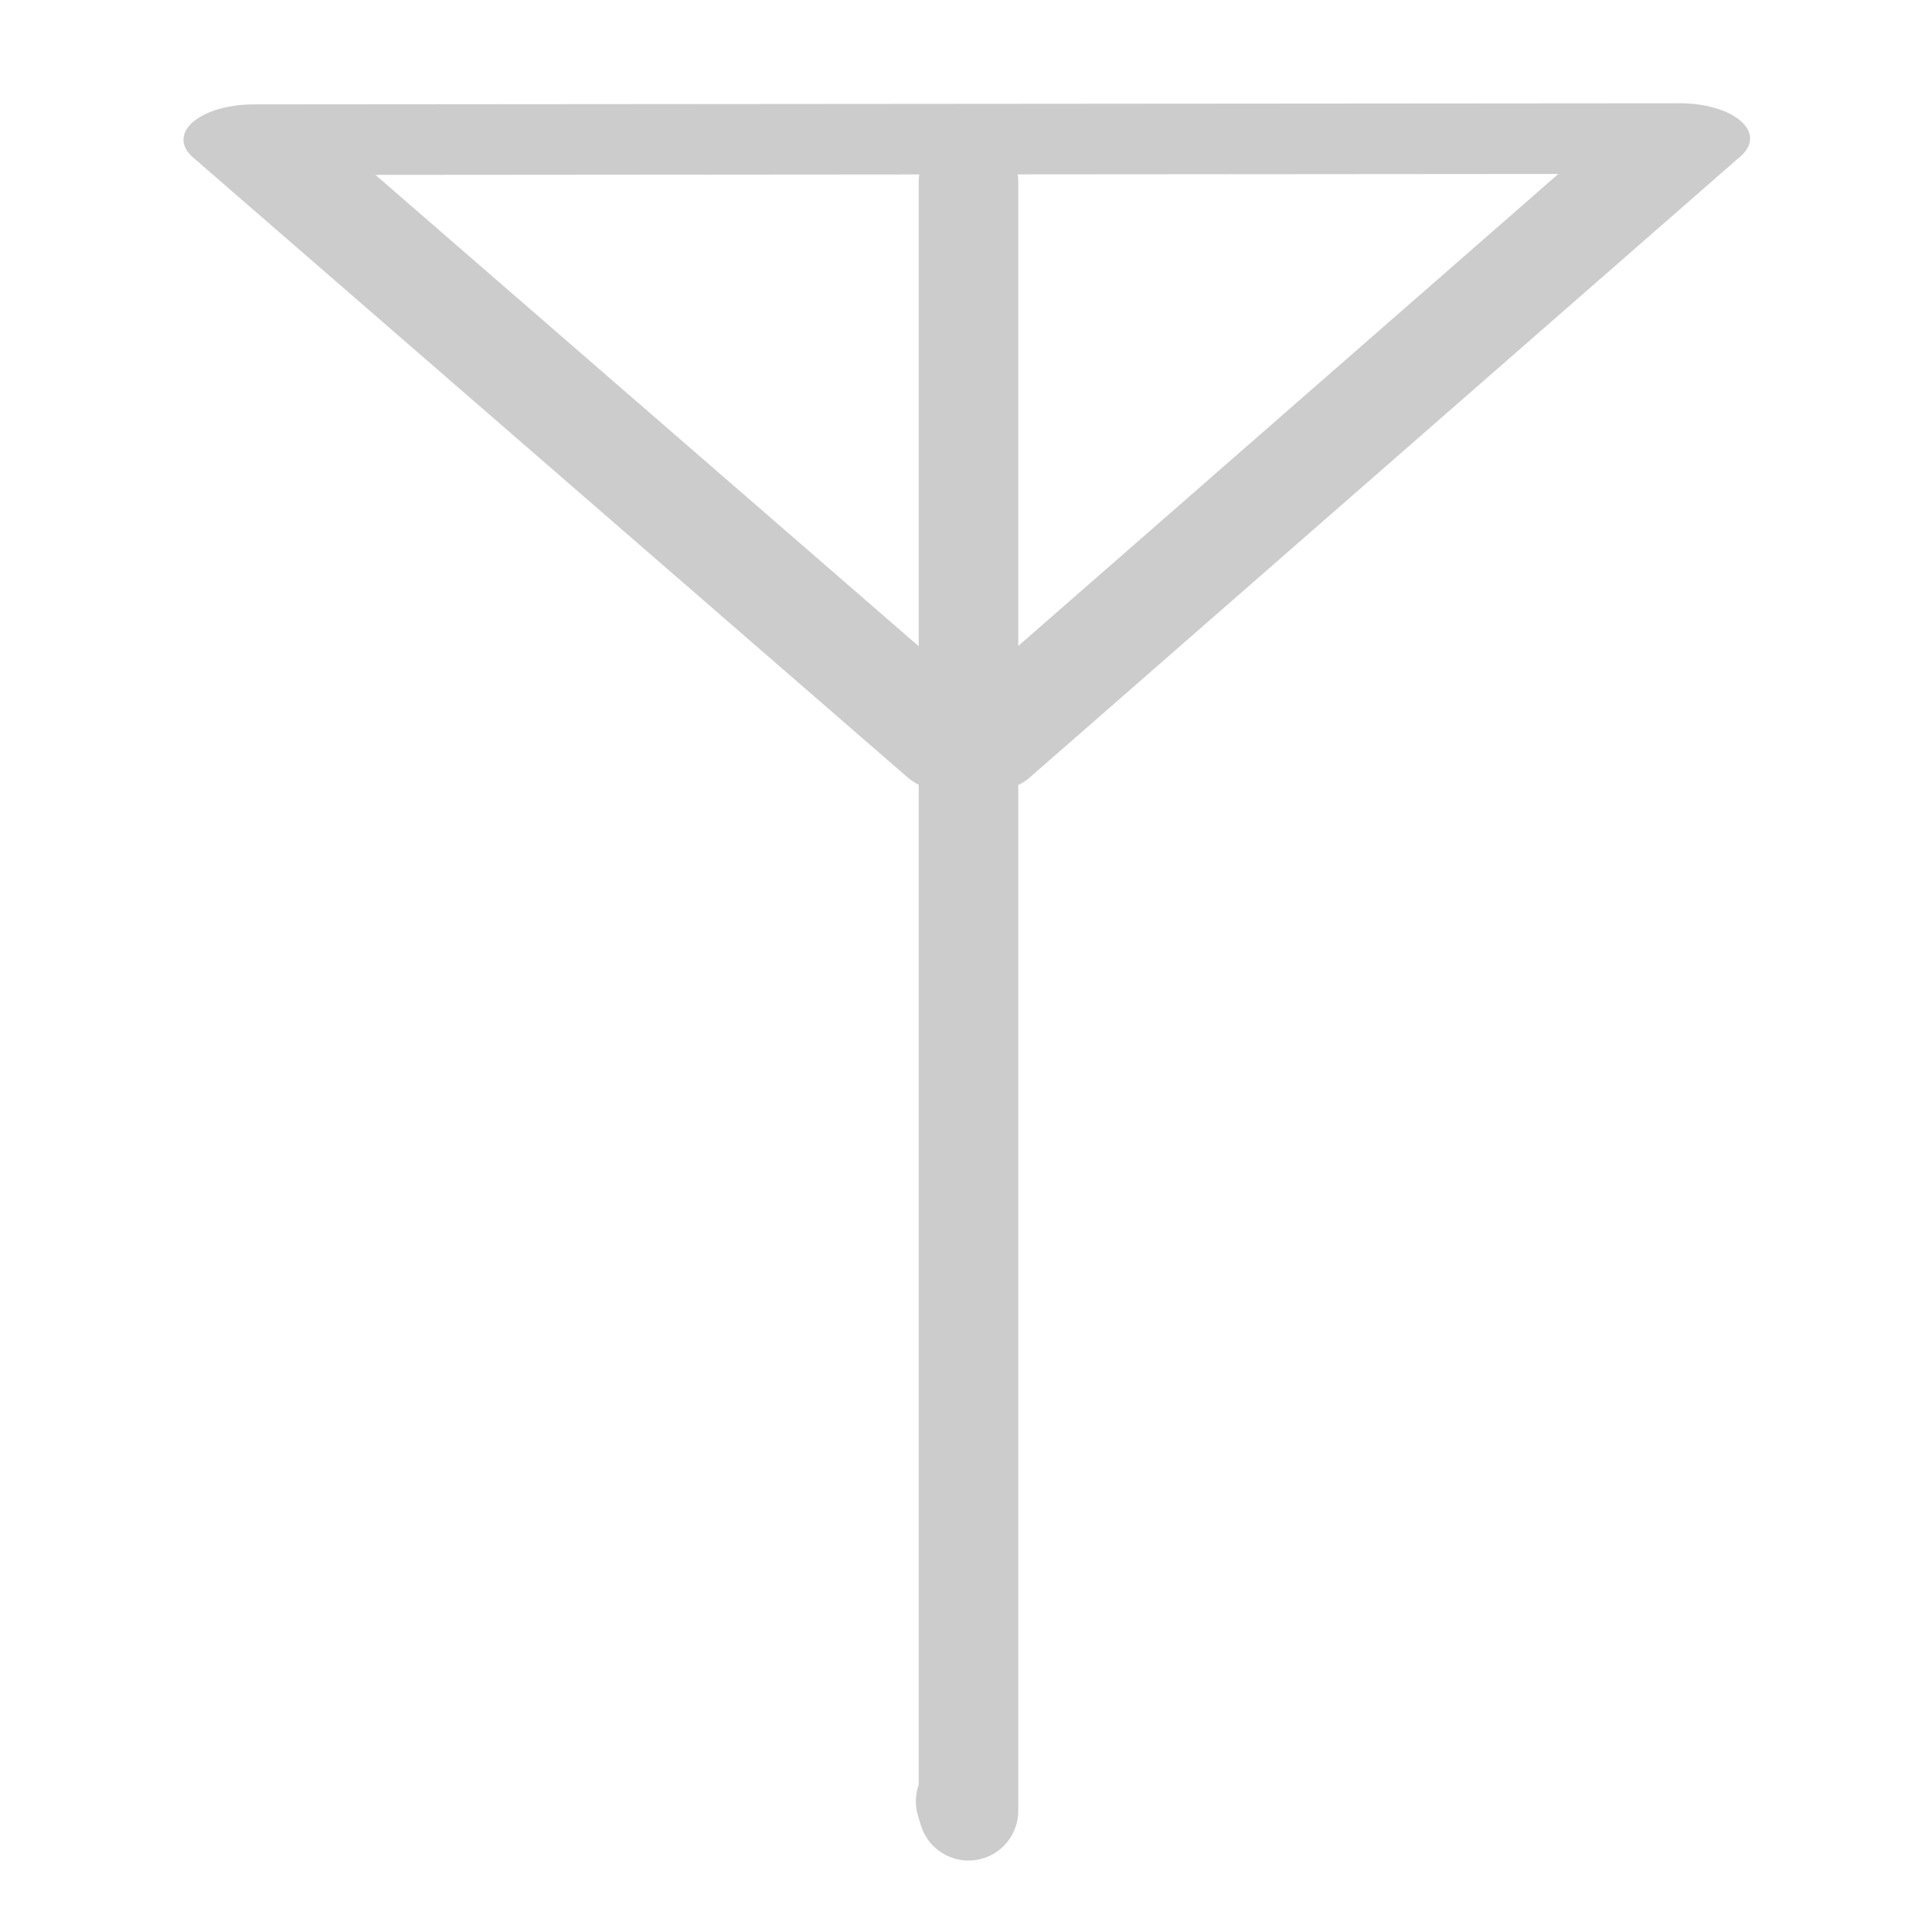
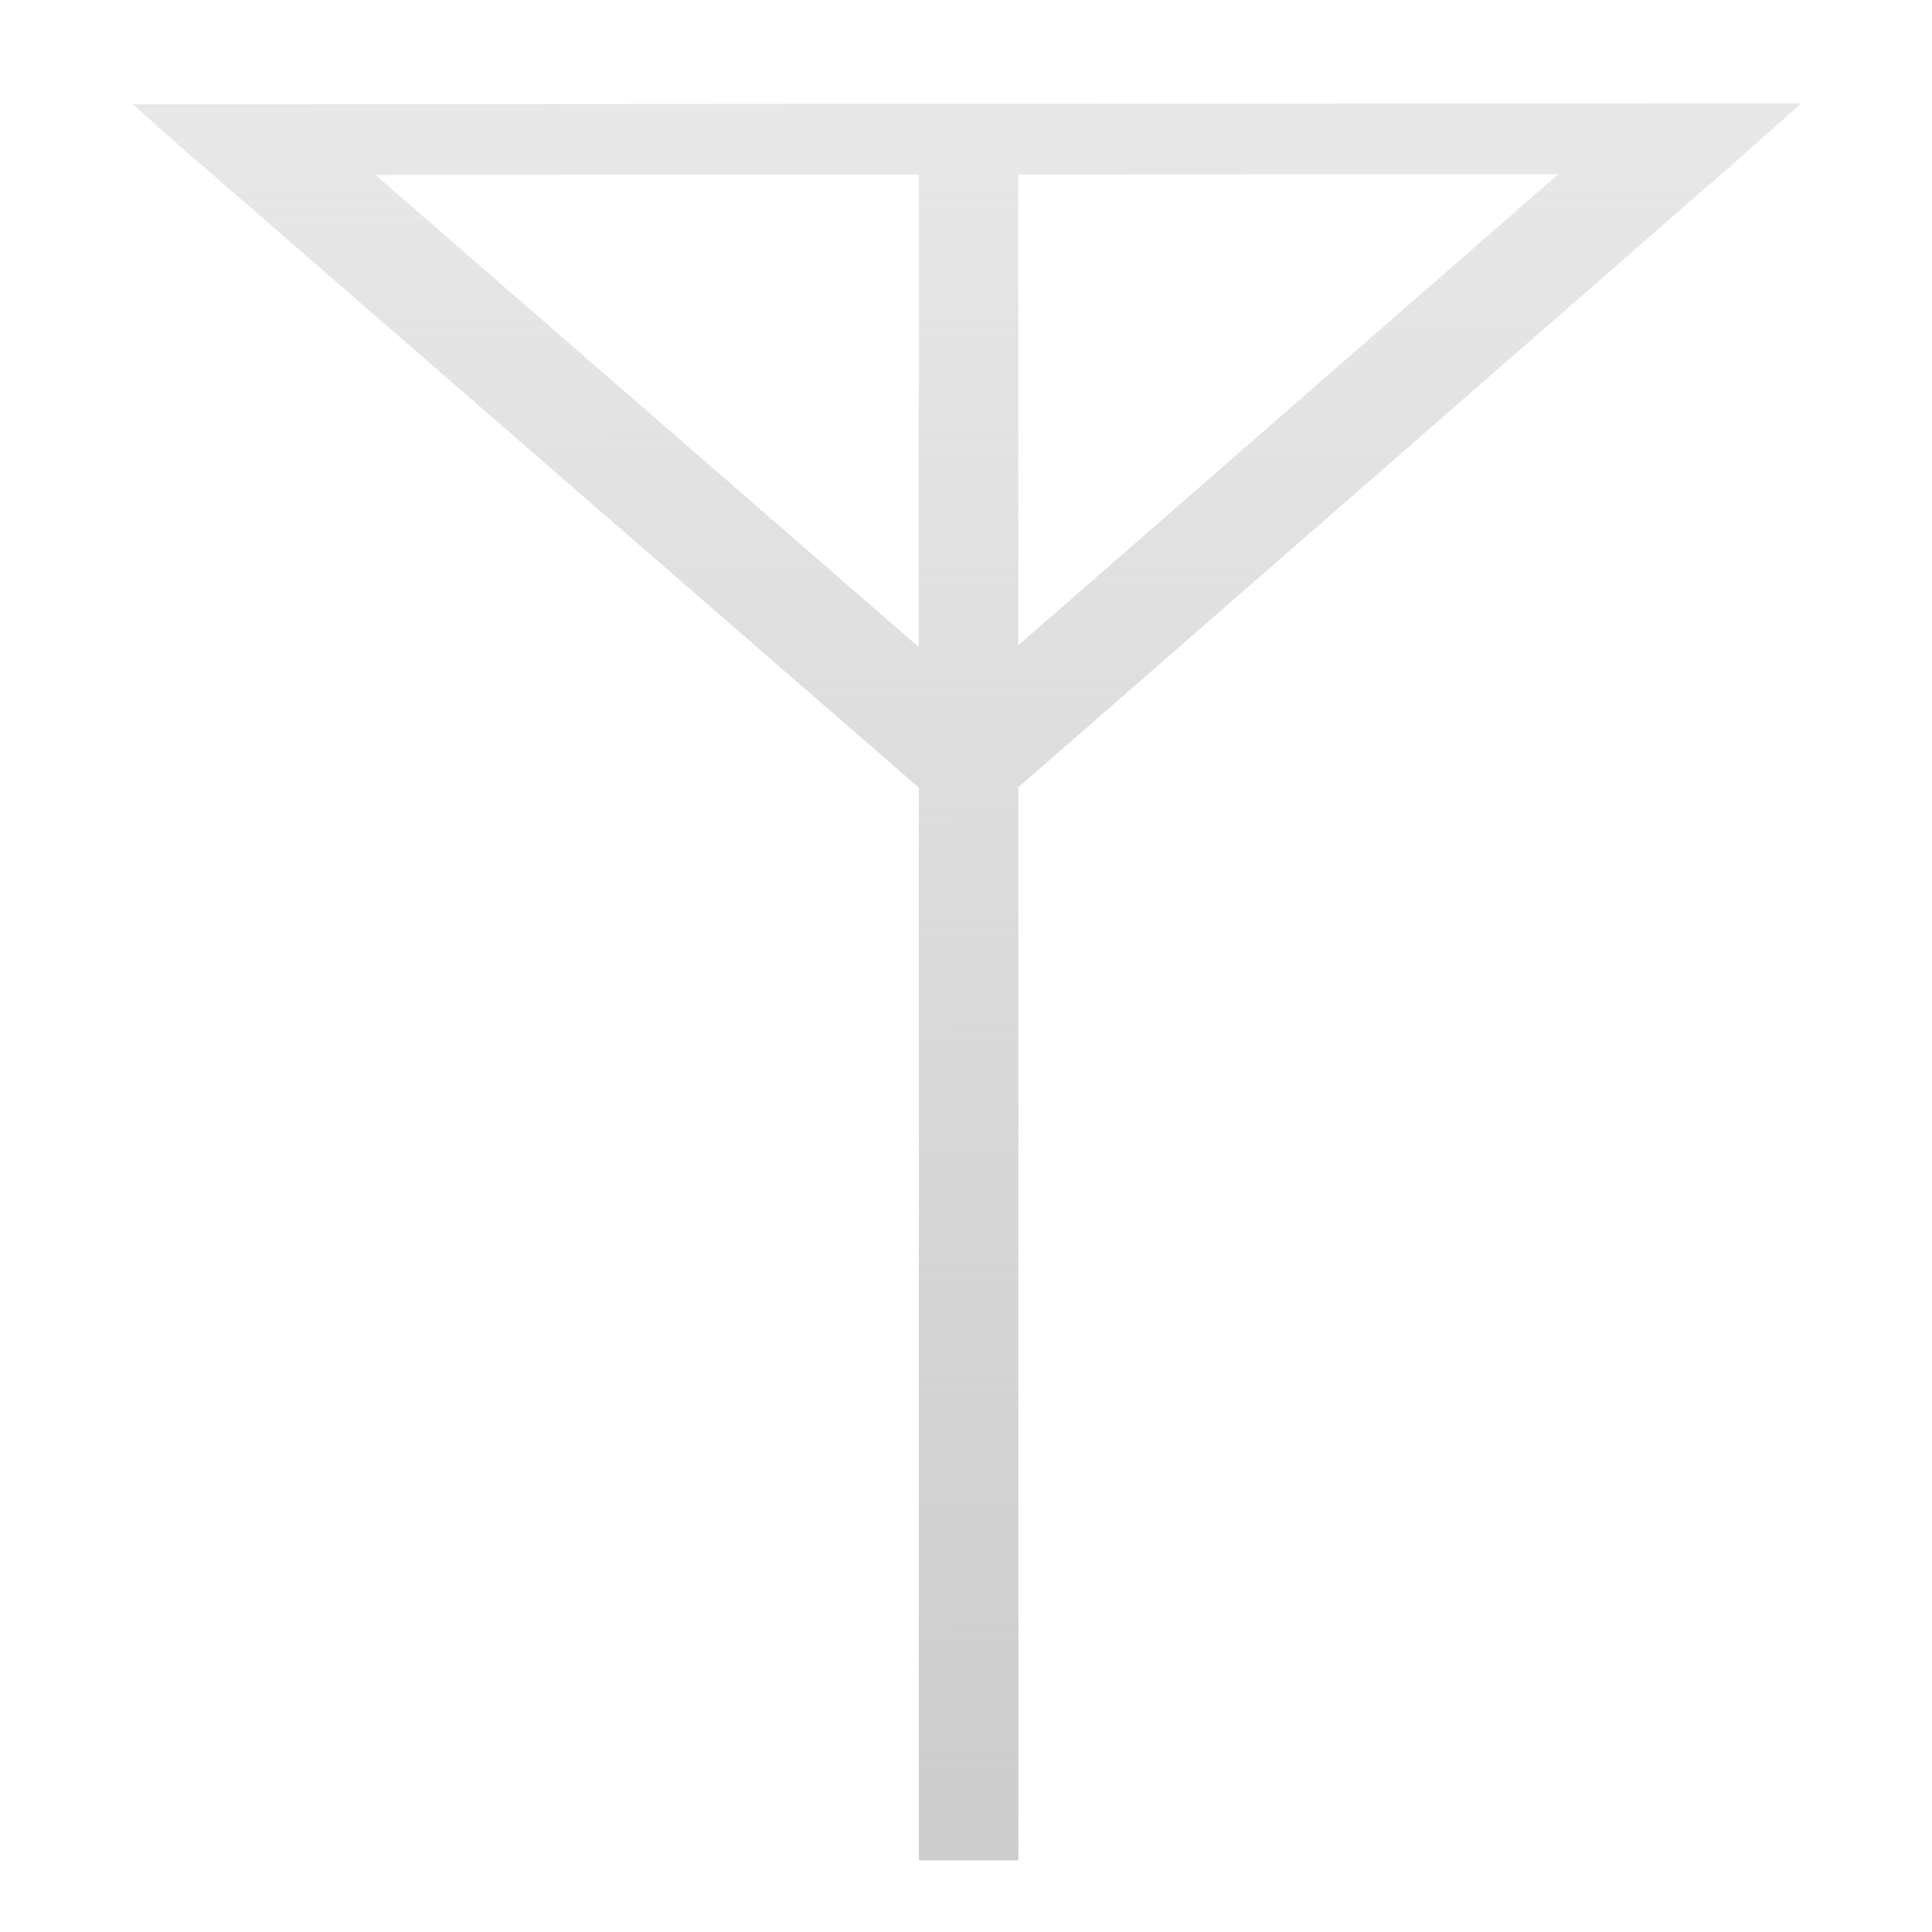
- <svg xmlns="http://www.w3.org/2000/svg" width="128" height="128" id="svg2" version="1.1">
-   <defs id="defs4" />
+ <svg xmlns="http://www.w3.org/2000/svg" xmlns:xlink="http://www.w3.org/1999/xlink" width="128" height="128" id="svg2" version="1.1">
+   <defs id="defs4">
+     <linearGradient id="linearGradient3752">
+       <stop style="stop-color:#cccccc;stop-opacity:1;" offset="0" id="stop3754" />
+       <stop style="stop-color:#cccccc;stop-opacity:0;" offset="1" id="stop3756" />
+     </linearGradient>
+     <linearGradient xlink:href="#linearGradient3752" id="linearGradient3758" x1="64.128" y1="123.396" x2="63.809" y2="-89.55" gradientUnits="userSpaceOnUse" />
+   </defs>
  <g id="layer1" transform="translate(0,-924.3622)" style="display:inline">
    <g id="g3788" style="stroke:#cccccc;stroke-opacity:1">
-       <path transform="matrix(3.100977,0,0,1.558957,-45.29901,916.5027)" d="M 50.498,10.93 35.305,37.341 20.029,10.978 z" id="path3003" style="fill:none;stroke:#cccccc;stroke-width:3;stroke-linejoin:round;stroke-miterlimit:4;stroke-opacity:1;stroke-dasharray:none" />
-       <path id="path3793" d="m 64.165,936.415 0,107.914 -0.188,-0.623" style="fill:none;stroke:#cccccc;stroke-width:6.596;stroke-linecap:round;stroke-linejoin:round;stroke-miterlimit:4;stroke-opacity:1;stroke-dasharray:none" />
+       <path style="font-size:medium;font-style:normal;font-variant:normal;font-weight:normal;font-stretch:normal;text-indent:0;text-align:start;text-decoration:none;line-height:normal;letter-spacing:normal;word-spacing:normal;text-transform:none;direction:ltr;block-progression:tb;writing-mode:lr-tb;text-anchor:start;baseline-shift:baseline;color:#000000;fill:url(#linearGradient3758);fill-opacity:1;stroke:none;stroke-width:3;marker:none;visibility:visible;display:inline;overflow:visible;enable-background:accumulate;font-family:Sans;-inkscape-font-specification:Sans" d="M 111.312 6.844 L 16.812 6.906 L 8.781 6.906 L 12.75 10.406 L 60.125 51.531 L 60.875 52.188 L 60.875 119.969 L 60.875 123.25 L 67.469 123.25 L 67.469 119.969 L 67.469 52.156 L 68.188 51.531 L 115.375 10.375 L 119.344 6.844 L 111.312 6.844 z M 103.25 11.531 L 67.469 42.75 L 67.469 12.031 L 67.469 11.562 L 103.25 11.531 z M 60.875 11.562 L 60.875 12.031 L 60.875 42.875 L 24.875 11.594 L 60.875 11.562 z " transform="translate(0,924.3622)" id="path3003" />
    </g>
  </g>
</svg>
